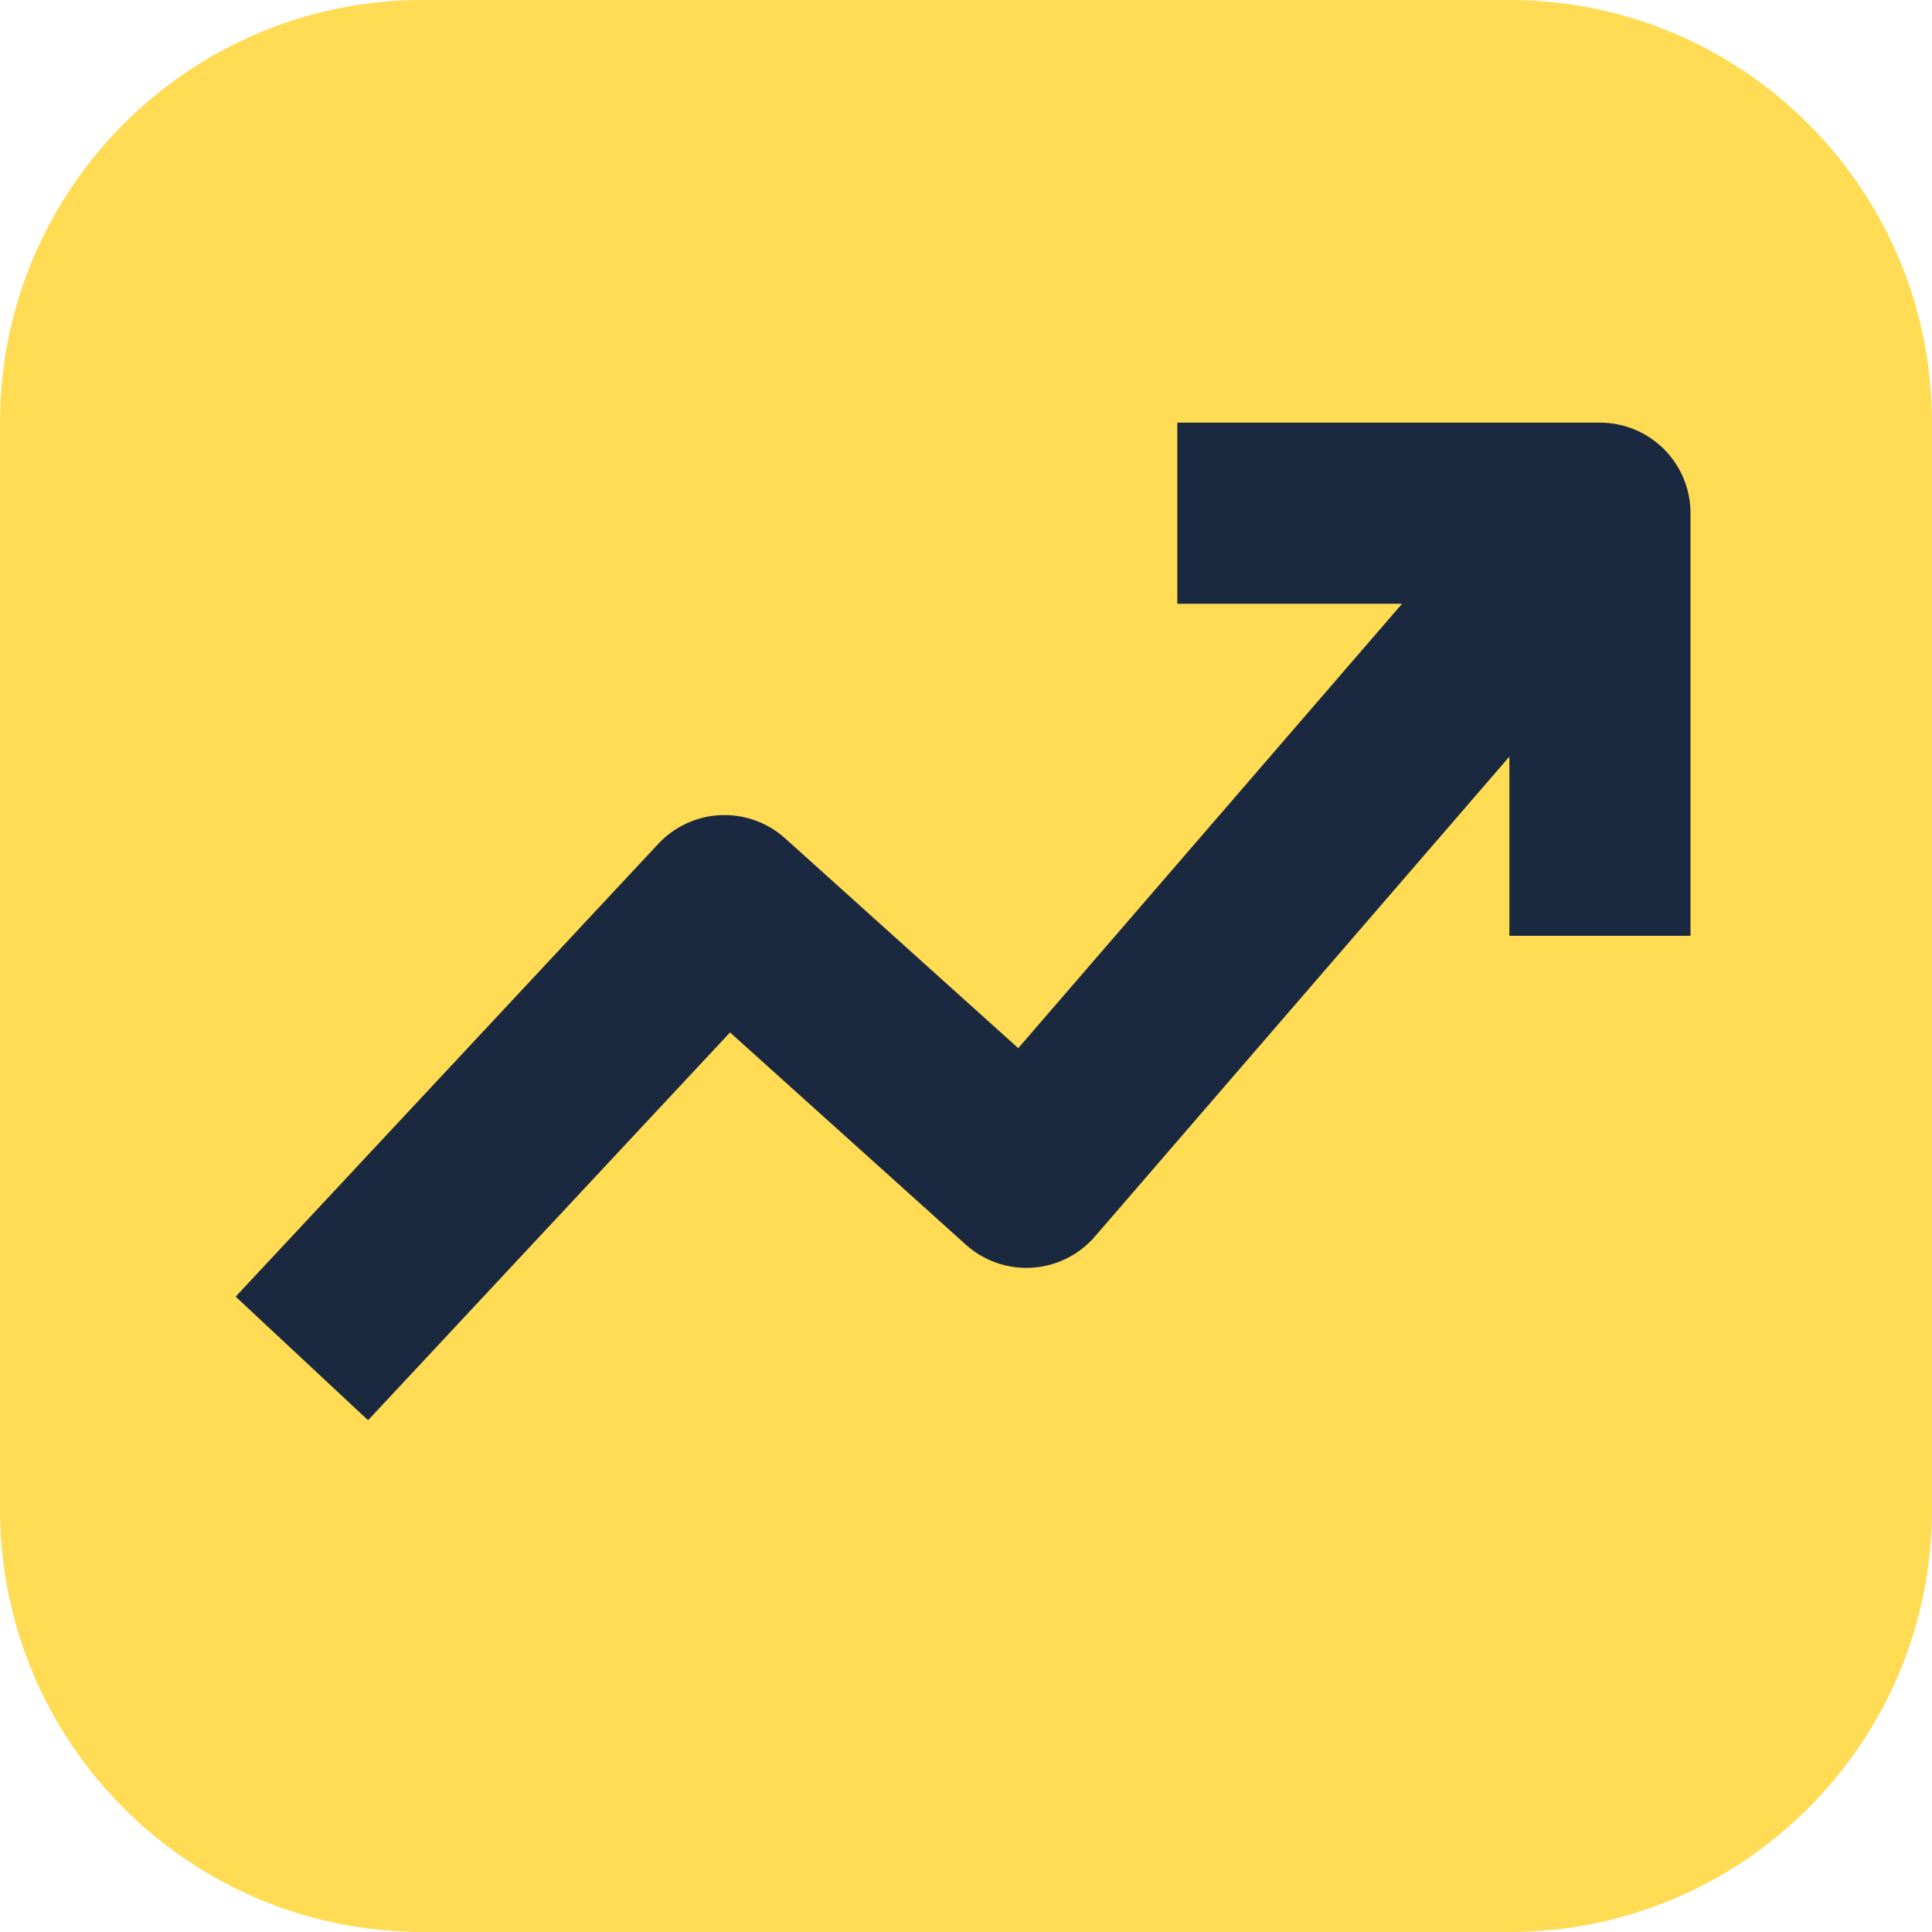
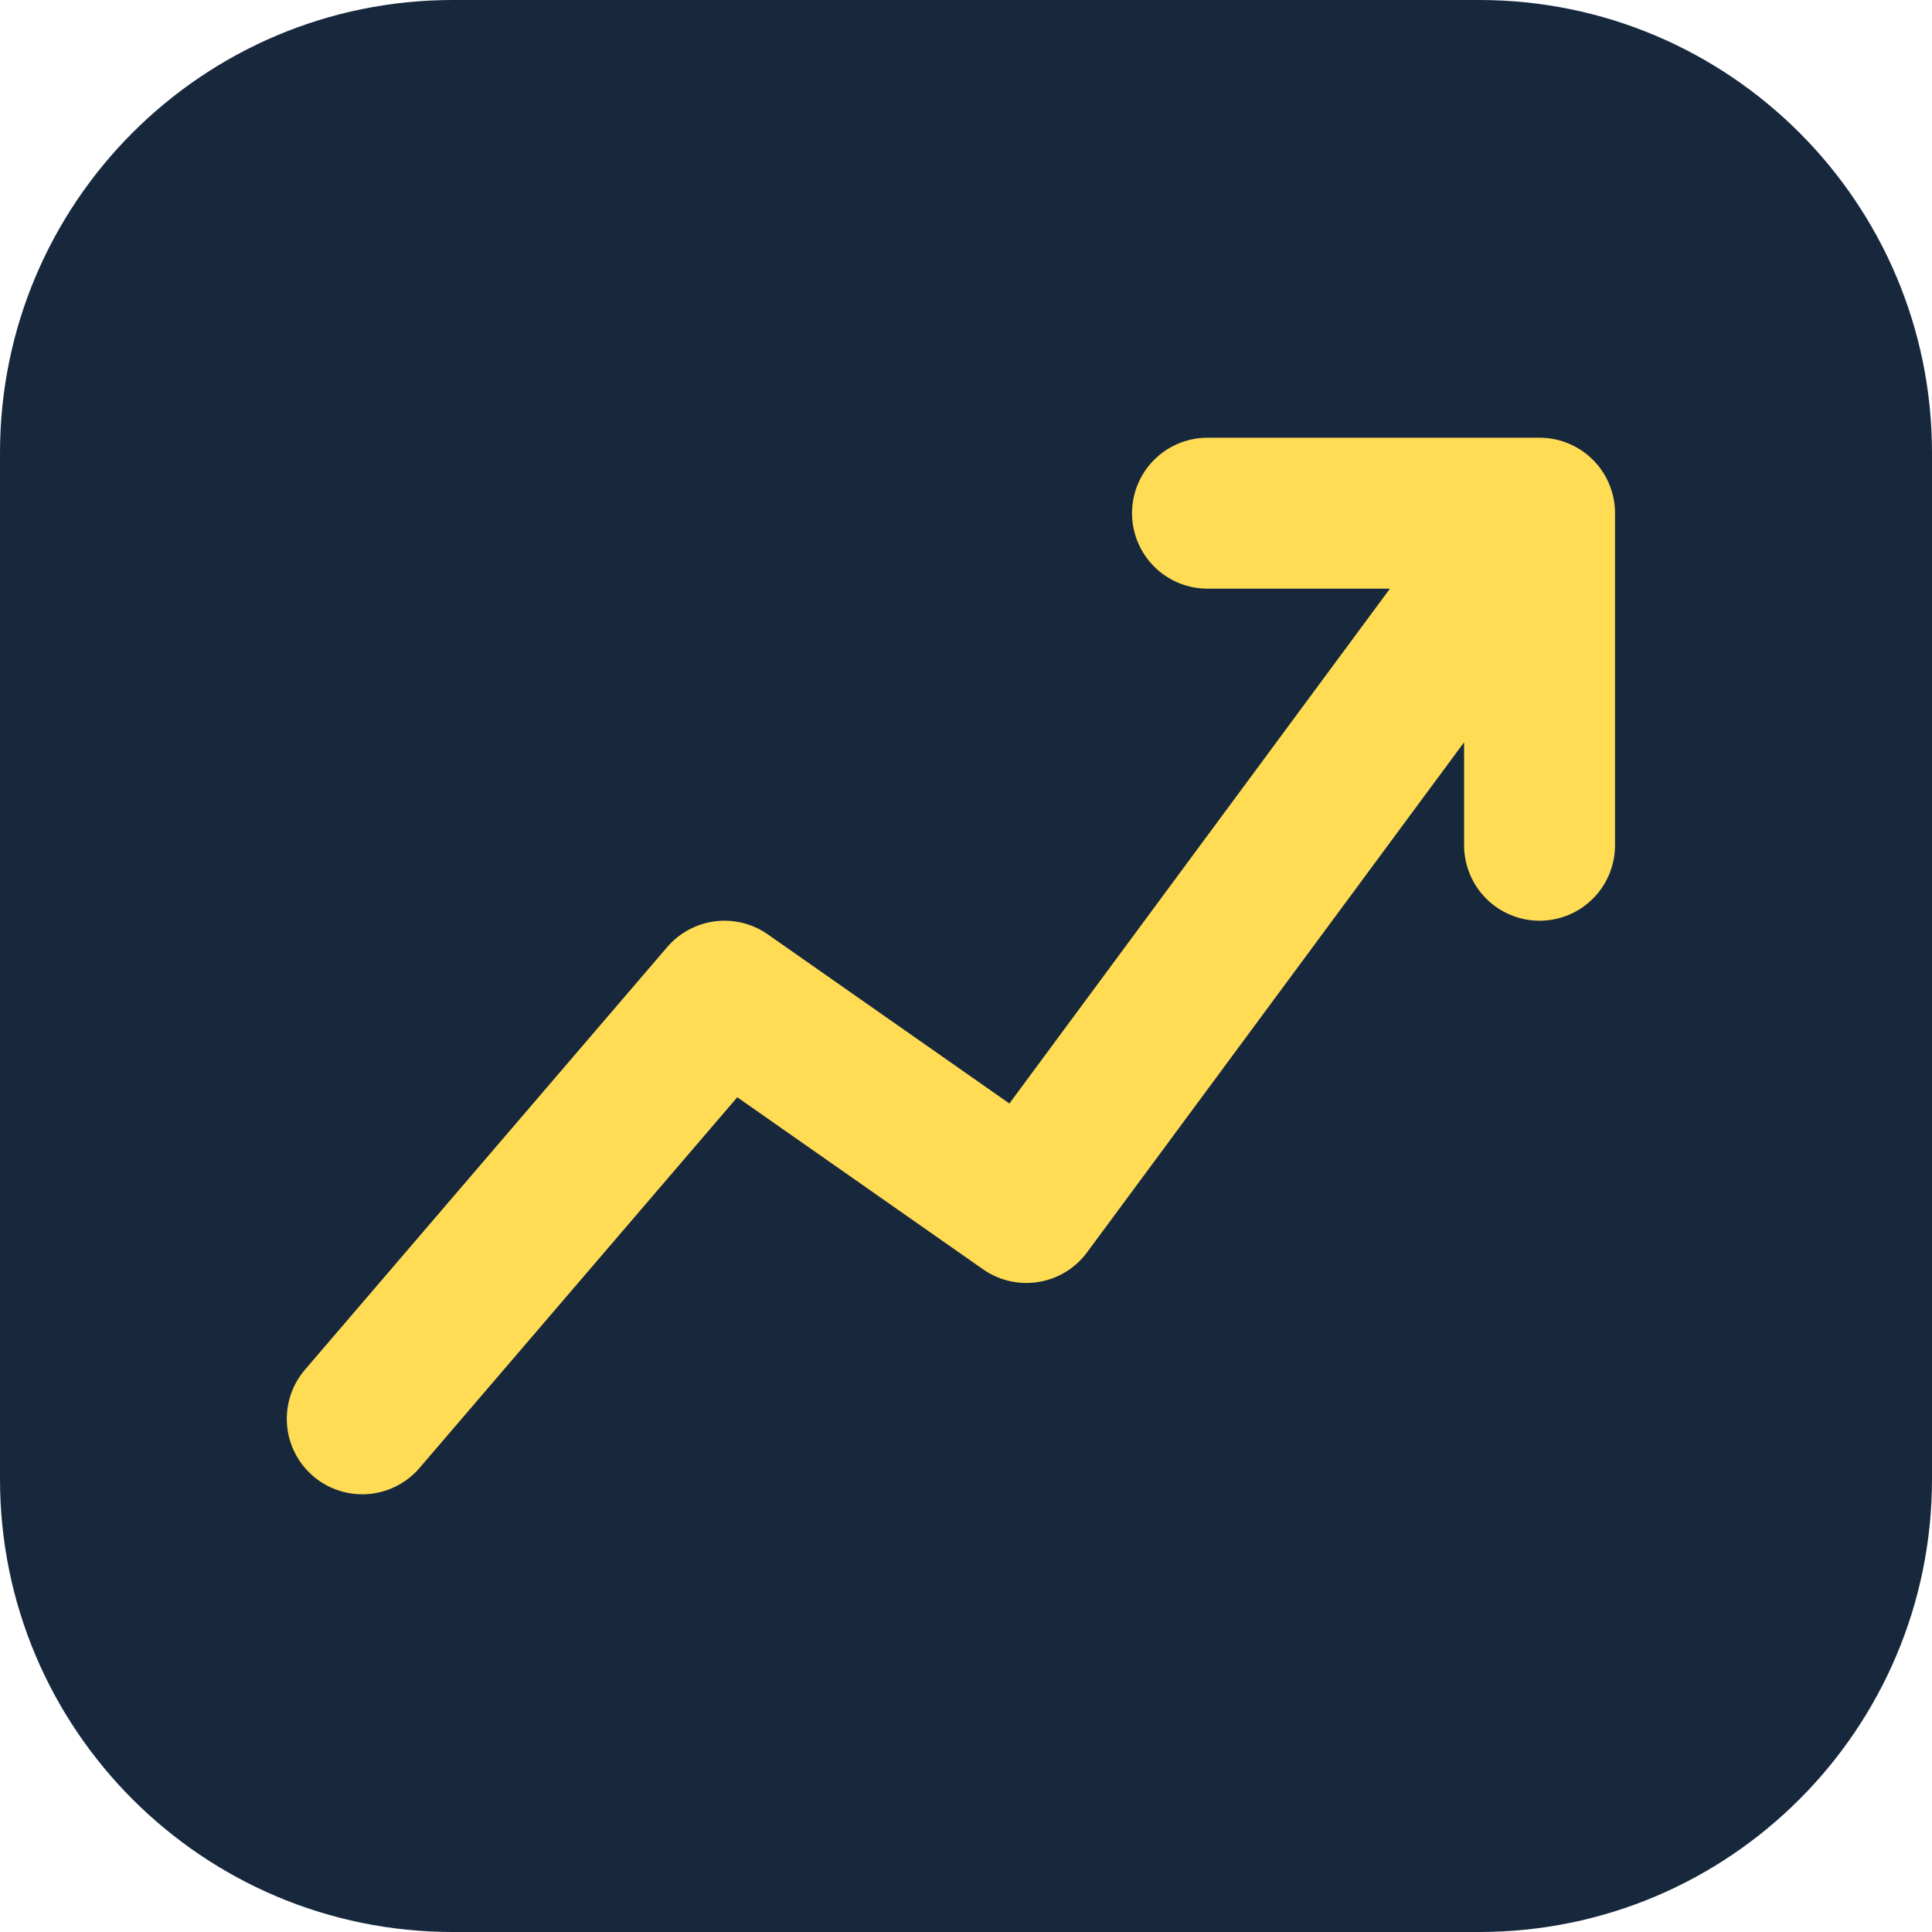
<svg xmlns="http://www.w3.org/2000/svg" viewBox="0 0 64 64">
-   <rect width="64" height="64" rx="14" fill="#ffdc54" />
-   <path d="M10 45 24 30 34 39 53 17M39 17h14v14" fill="none" stroke="#1b2940" stroke-width="6" stroke-linejoin="round" />
+   <rect width="64" height="64" rx="15" fill="#17283d" />
+   <path d="M12 47 24 33 34 40 51 17M40 17h11v11" fill="none" stroke="#ffdc54" stroke-width="5" stroke-linecap="round" stroke-linejoin="round" />
</svg>
